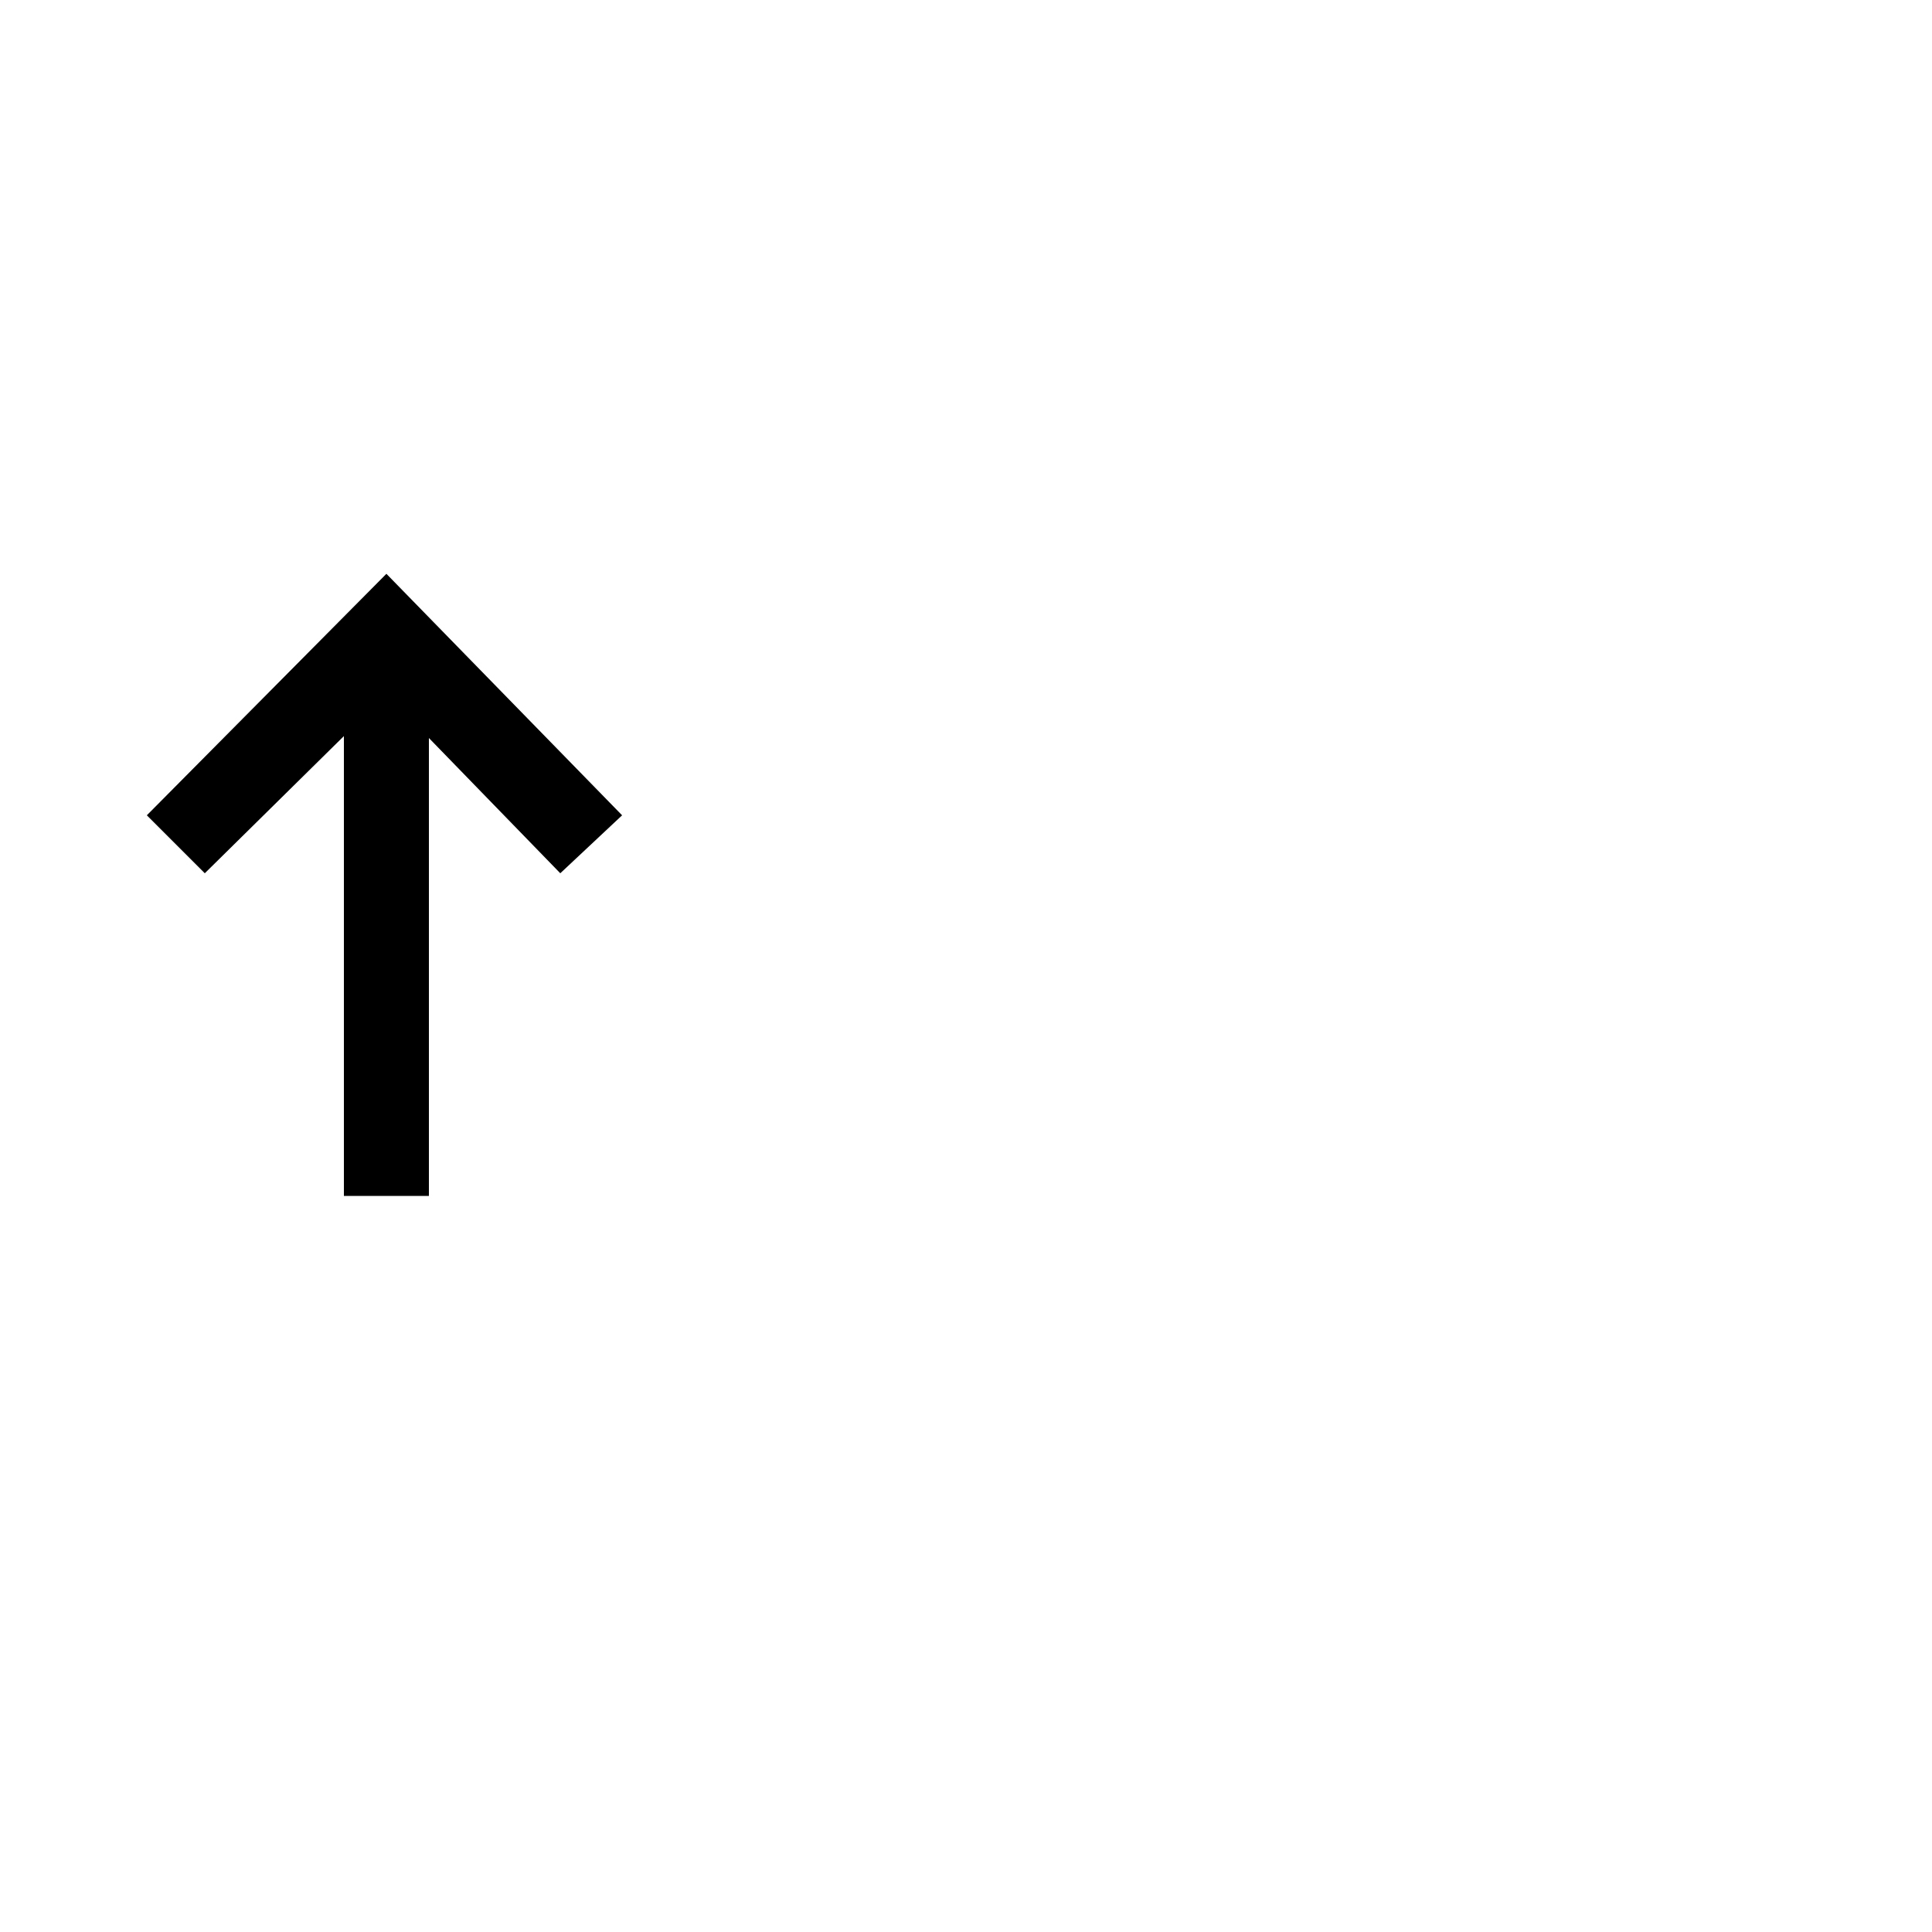
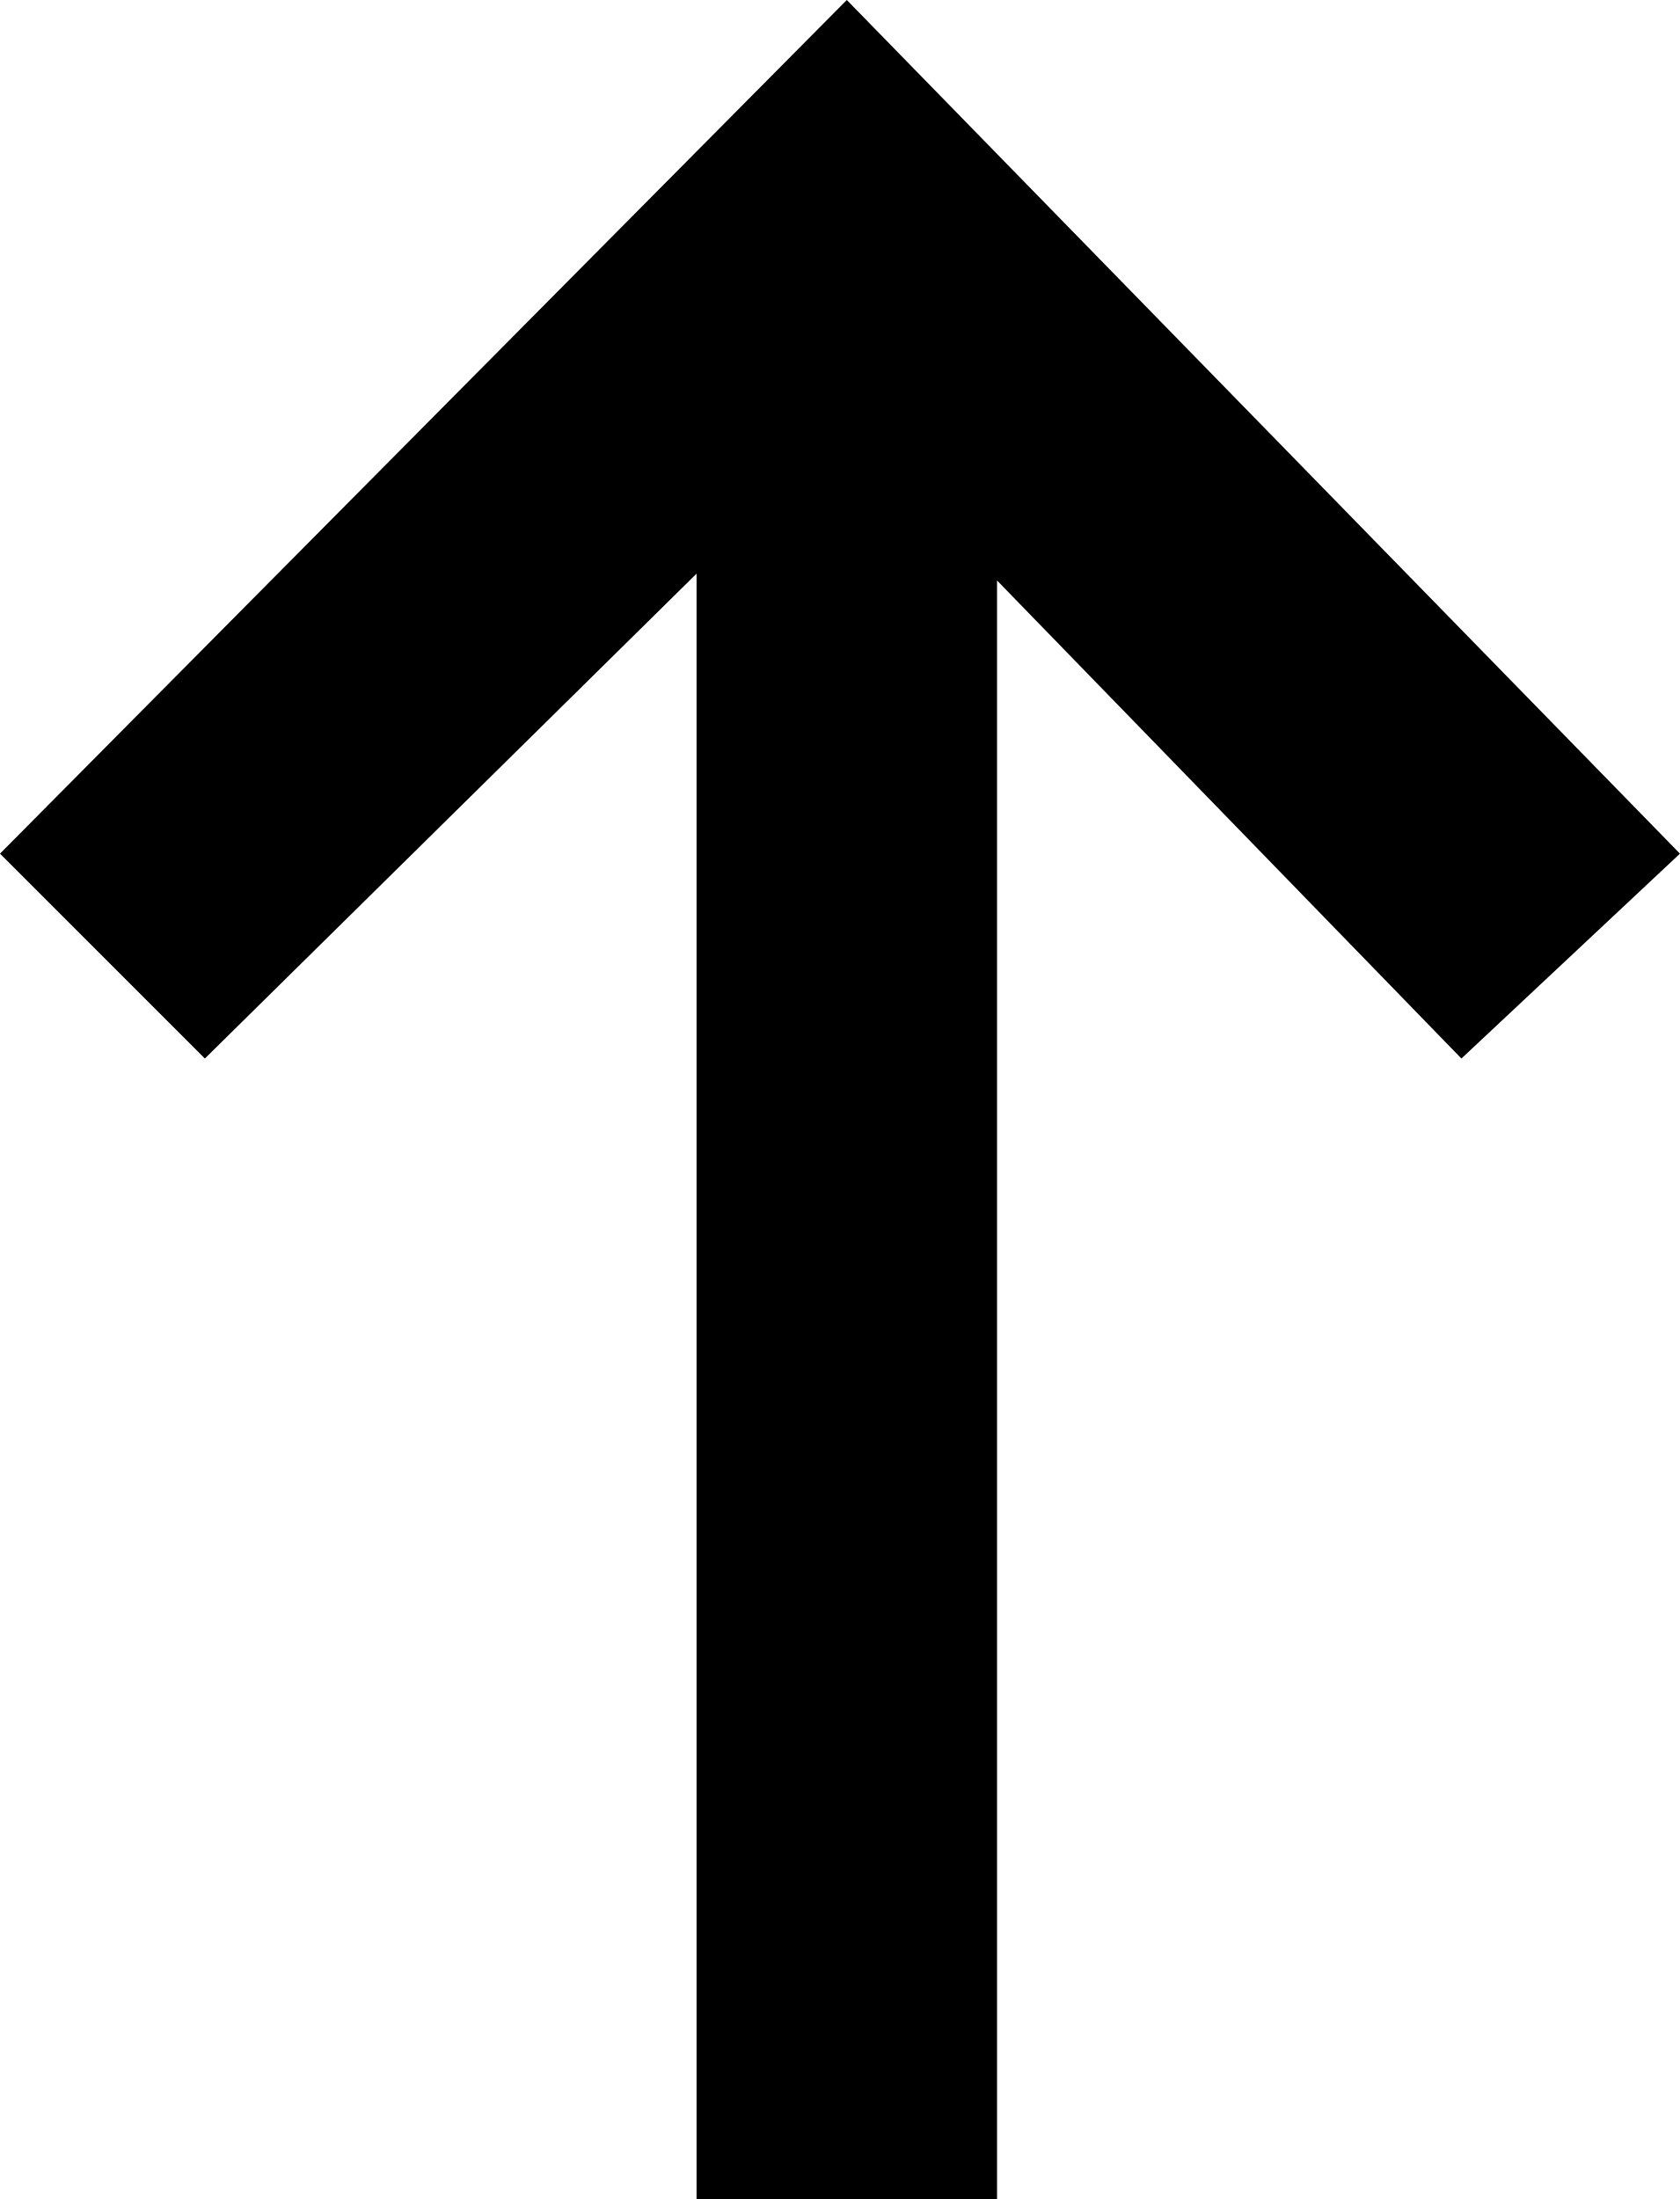
- <svg xmlns="http://www.w3.org/2000/svg" version="1.1" width="100" height="100" viewBox="0 -200 1000 1000" id="svg3073">
+ <svg xmlns="http://www.w3.org/2000/svg" version="1.1" width="24.6" height="32.2" viewBox="0 -200 246 322" id="svg3073">
  <defs id="defs3081" />
-   <g transform="matrix(1,0,0,-1,0,800)" id="g3075">
+   <g transform="matrix(1,0,0,-1,-76,503)" id="g3075">
    <path d="M 178,381 V 619 L 106,548 76,578 200,703 322,578 290,548 222,618 V 381 h -44 z" id="path3077" style="fill:currentColor" />
  </g>
</svg>
